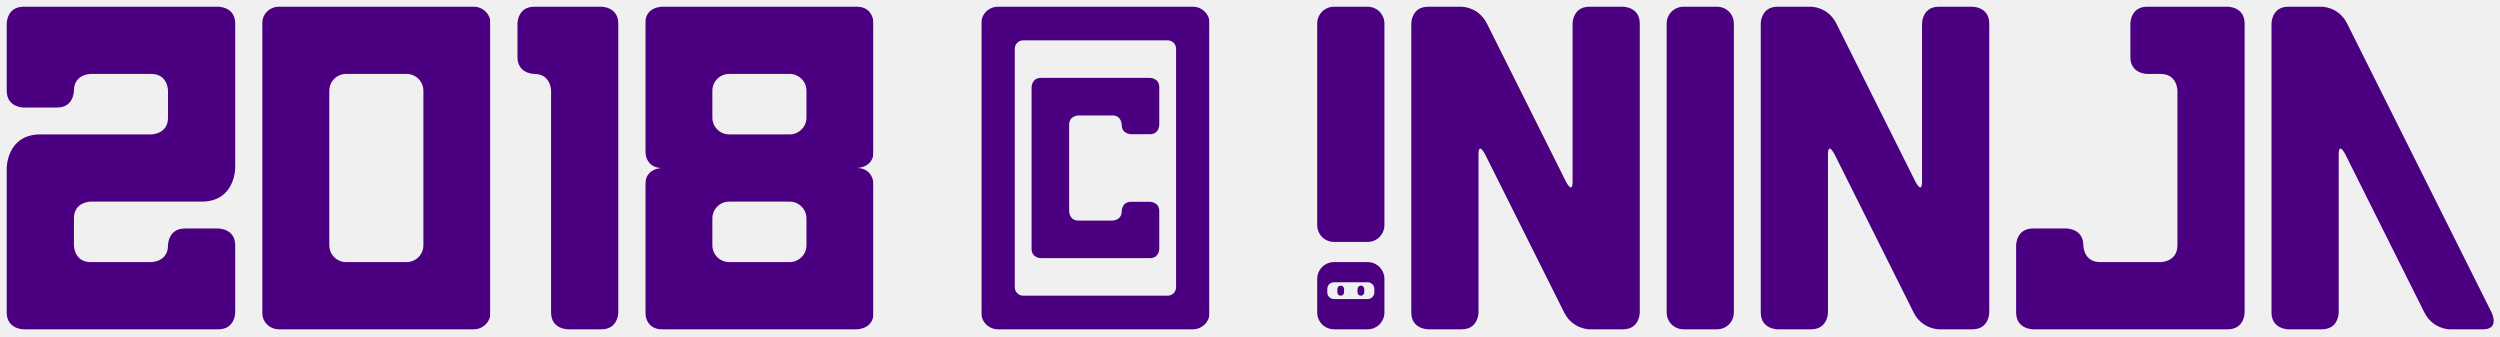
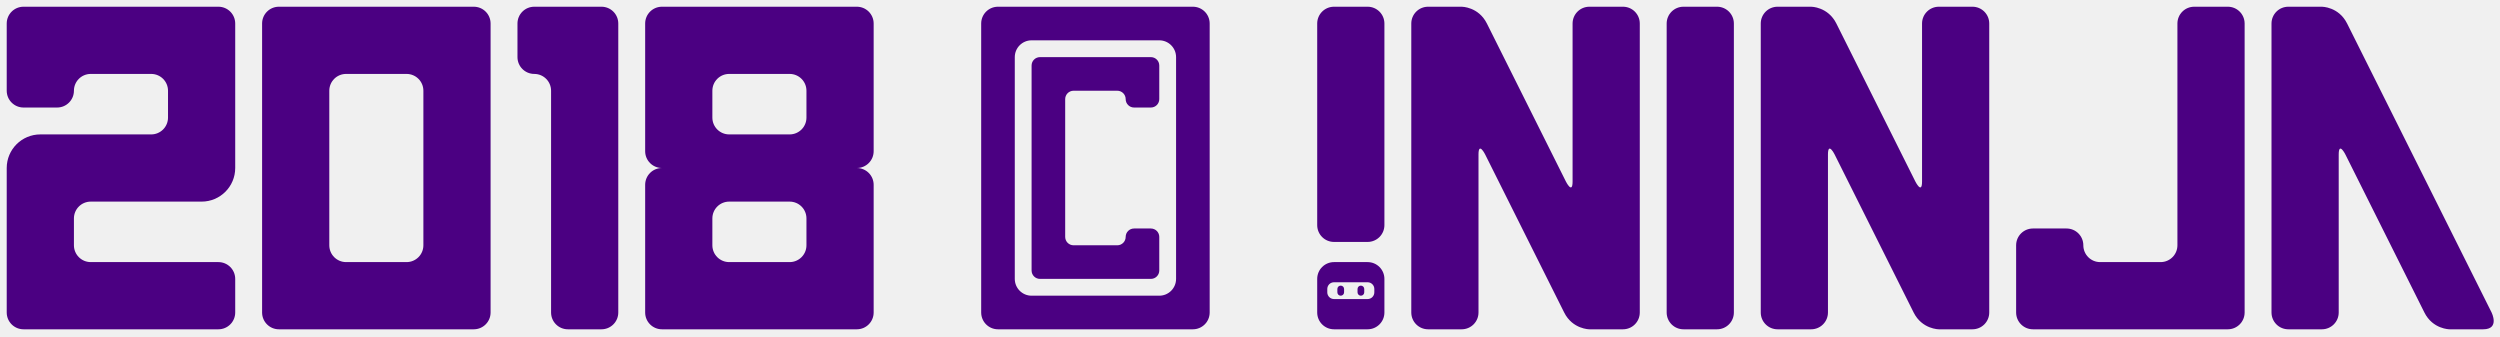
<svg xmlns="http://www.w3.org/2000/svg" xmlns:xlink="http://www.w3.org/1999/xlink" version="1.1" viewBox="0 0 744 100">
  <defs>
-     <symbol id="0-char" viewBox="0 0 68 100">
-       <rect x="0" y="0" width="68" height="100" fill="#4B0082" stroke="none" mask="url(#0-mask)" />
+     <symbol id="copyright" viewBox="0 0 744 100">
+       <use xlink:href="#digit-two" x="2" y="0" width="68" height="100" />
+       <use xlink:href="#digit-zero" x="78" y="0" width="68" height="100" />
+       <use xlink:href="#digit-one" x="154" y="0" width="30" height="100" />
+       <use xlink:href="#digit-eight" x="192" y="0" width="68" height="100" />
+       <use xlink:href="#copyright-sign" x="292" y="0" width="68" height="100" />
+       <use xlink:href="#exclamation-mark" x="392" y="0" width="20" height="100" />
+       <use xlink:href="#latin-capital-letter-n" x="420" y="0" width="68" height="100" />
+       <use xlink:href="#latin-capital-letter-i" x="496" y="0" width="20" height="100" />
+       <use xlink:href="#latin-capital-letter-n" x="524" y="0" width="68" height="100" />
+       <use xlink:href="#latin-capital-letter-j" x="600" y="0" width="68" height="100" />
+       <use xlink:href="#latin-capital-letter-a" x="676" y="0" width="68" height="100" />
    </symbol>
-     <mask id="0-mask" maskUnits="userSpaceOnUse" x="0" y="0" width="68" height="100">
-       <rect x="0" y="2" rx="5" ry="5" width="68" height="96" fill="white" stroke="none" />
-       <rect x="20" y="22" rx="5" ry="5" width="28" height="56" fill="black" stroke="none" />
-     </mask>
-     <symbol id="1-char" viewBox="0 0 30 100">
-       <path d="M 0 17 V 7 C 0 7, 0 2, 5 2 H 25 C 25 2, 30 2, 30 7 V 93 C 30 93, 30 98, 25 98 H 15 C 15 98, 10 98, 10 93 V 27 C 10 27, 10 22, 5 22 C 5 22, 0 22, 0 17 Z" fill="#4B0082" stroke="none" />
+     <symbol id="copyright-sign" viewBox="0 0 68 100">
+       <path d="M 0 93 v -86 a 5 5 0 0 1 5 -5 h 58 a 5 5 0 0 1 5 5 v 86 a 5 5 0 0 1 -5 5 h -30 v -10 h 20 a 5 5 0 0 0 5 -5 v -66 a 5 5 0 0 0 -5 -5 h -38 a 5 5 0 0 0 -5 5 v 66 a 5 5 0 0 0 5 5 h 20 v 10 h -30 a 5 5 0 0 1 -5 -5 Z" fill="#4B0082" stroke="none" />
+       <path d="M 15 80.5 v -61 a 2.5 2.5 0 0 1 2.5 -2.5 h 33 a 2.5 2.5 0 0 1 2.5 2.5 v 10 a 2.5 2.5 0 0 1 -2.5 2.5 h -5 a 2.5 2.5 0 0 1 -2.5 -2.5 a 2.5 2.5 0 0 0 -2.5 -2.5 h -13 a 2.5 2.5 0 0 0 -2.5 2.5 v 41 a 2.5 2.5 0 0 0 2.5 2.5 h 13 a 2.5 2.5 0 0 0 2.5 -2.5 a 2.5 2.5 0 0 1 2.5 -2.5 h 5 a 2.5 2.5 0 0 1 2.5 2.5 v 10 a 2.5 2.5 0 0 1 -2.5 2.5 h -33 a 2.5 2.5 0 0 1 -2.5 -2.5 Z" fill="#4B0082" stroke="none" />
    </symbol>
-     <symbol id="2-char" viewBox="0 0 68 100">
-       <path d="M 0 27 V 7 C 0 7, 0 2, 5 2 H 63 C 63 2, 68 2, 68 7 V 50 C 68 50, 68 60, 58 60 H 25 C 25 60, 20 60, 20 65 V 73 C 20 73, 20 78, 25 78 H 43 C 43 78, 48 78, 48 73 C 48 73, 48 68, 53 68 H 63 C 63 68, 68 68, 68 73 V 93 C 68 93, 68 98, 63 98 H 5 C 5 98, 0 98, 0 93 V 50 C 0 50, 0 40, 10 40 H 43 C 43 40, 48 40, 48 35 V 27 C 48 27, 48 22, 43 22 H 25 C 25 22, 20 22, 20 27 C 20 27, 20 32, 15 32 H 5 C 5 32, 0 32, 0 27 Z" fill="#4B0082" stroke="none" />
+     <symbol id="digit-eight" viewBox="0 0 68 100">
+       <path d="M 0 93 v -38 a 5 5 0 0 1 5 -5 a 5 5 0 0 1 -5 -5 v -38 a 5 5 0 0 1 5 -5 h 30 v 20 h -10 a 5 5 0 0 0 -5 5 v 8 a 5 5 0 0 0 5 5 h 18 a 5 5 0 0 0 5 -5 v -8 a 5 5 0 0 0 -5 -5 h -10 v -20 h 30 a 5 5 0 0 1 5 5 v 38 a 5 5 0 0 1 -5 5 a 5 5 0 0 1 5 5 v 38 a 5 5 0 0 1 -5 5 h -30 v -20 h 10 a 5 5 0 0 0 5 -5 v -8 a 5 5 0 0 0 -5 -5 h -18 a 5 5 0 0 0 -5 5 v 8 a 5 5 0 0 0 5 5 h 10 v 20 h -30 a 5 5 0 0 1 -5 -5 Z" fill="#4B0082" stroke="none" />
    </symbol>
-     <symbol id="8-char" viewBox="0 0 68 100">
-       <rect x="0" y="0" width="68" height="100" fill="#4B0082" stroke="none" mask="url(#8-mask)" />
+     <symbol id="digit-one" viewBox="0 0 30 100">
+       <path d="M 10 93 v -66 a 5 5 0 0 0 -5 -5 a 5 5 0 0 1 -5 -5 v -10 a 5 5 0 0 1 5 -5 h 20 a 5 5 0 0 1 5 5 v 86 a 5 5 0 0 1 -5 5 h -10 a 5 5 0 0 1 -5 -5 Z" fill="#4B0082" stroke="none" />
    </symbol>
-     <mask id="8-mask" maskUnits="userSpaceOnUse" x="0" y="0" width="68" height="100">
-       <path d="M 0 7 V 45 C 0 45, 0 50, 5 50 C 5 50, 0 50, 0 55 V 93 C 0 93, 0 98, 5 98 H 63 C 63 98, 68 98, 68 93 V 55 C 68 55, 68 50, 63 50 C 63 50, 68 50, 68 45 V 7 C 68 7, 68 2, 63 2 H 5 C 5 2, 0 2, 0 7 Z" fill="white" stroke="none" />
-       <rect x="20" y="22" rx="5" ry="5" width="28" height="18" fill="black" stroke="none" />
-       <rect x="20" y="60" rx="5" ry="5" width="28" height="18" fill="black" stroke="none" />
-     </mask>
-     <symbol id="copyright" viewBox="0 0 744 100">
-       <use xlink:href="#2-char" x="2" y="0" width="68" height="100" />
-       <use xlink:href="#0-char" x="78" y="0" width="68" height="100" />
-       <use xlink:href="#1-char" x="154" y="0" width="30" height="100" />
-       <use xlink:href="#8-char" x="192" y="0" width="68" height="100" />
-       <use xlink:href="#copyright-char" x="292" y="0" width="68" height="100" />
-       <use xlink:href="#exclamation-char" x="392" y="0" width="20" height="100" />
-       <use xlink:href="#n-char" x="420" y="0" width="68" height="100" />
-       <use xlink:href="#i-char" x="496" y="0" width="20" height="100" />
-       <use xlink:href="#n-char" x="524" y="0" width="68" height="100" />
-       <use xlink:href="#j-char" x="600" y="0" width="68" height="100" />
-       <use xlink:href="#a-char" x="676" y="0" width="68" height="100" />
+     <symbol id="digit-two" viewBox="0 0 68 100">
+       <path d="M 0 93 V 50 A 10 10 0 0 1 10 40 H 43 A 5 5 0 0 0 48 35 V 27 A 5 5 0 0 0 43 22 H 25 A 5 5 0 0 0 20 27 A 5 5 0 0 1 15 32 H 5 A 5 5 0 0 1 0 27 V 7 A 5 5 0 0 1 5 2 H 63 A 5 5 0 0 1 68 7 V 50 A 10 10 0 0 1 58 60 H 25 A 5 5 0 0 0 20 65 V 73 A 5 5 0 0 0 25 78 H 63 A 5 5 0 0 1 68 83 V 93 A 5 5 0 0 1 63 98 H 5 A 5 5 0 0 1 0 93 Z" fill="#4B0082" stroke="none" />
    </symbol>
-     <symbol id="copyright-char" viewBox="0 0 68 100">
-       <rect x="0" y="0" width="68" height="100" fill="#4B0082" stroke="none" mask="url(#copyright-mask)" />
-       <use xlink:href="#c-char" x="15" y="12" width="38" height="76" />
+     <symbol id="digit-zero" viewBox="0 0 68 100">
+       <path d="M 0 93 v -86 a 5 5 0 0 1 5 -5 h 58 a 5 5 0 0 1 5 5 v 86 a 5 5 0 0 1 -5 5 h -30 v -20 h 10 a 5 5 0 0 0 5 -5 v -46 a 5 5 0 0 0 -5 -5 h -18 a 5 5 0 0 0 -5 5 v 46 a 5 5 0 0 0 5 5 h 10 v 20 h -30 a 5 5 0 0 1 -5 -5 Z" fill="#4B0082" stroke="none" />
    </symbol>
-     <mask id="copyright-mask" maskUnits="userSpaceOnUse" x="0" y="0" width="100" height="100">
-       <rect x="0" y="2" rx="5" ry="5" width="68" height="96" fill="white" stroke="none" />
-       <rect x="10" y="12" rx="2.5" ry="2.5" width="48" height="76" fill="black" stroke="none" />
-     </mask>
-     <symbol id="exclamation-char" viewBox="0 0 20 100">
+     <symbol id="exclamation-mark" viewBox="0 0 20 100">
      <rect x="0" y="2" rx="5" ry="5" width="20" height="70" fill="#4B0082" stroke="none" />
-       <use xlink:href="#ninja" x="0" y="78" width="20" height="20" />
+       <path d="M 0 93 v -10 a 5 5 0 0 1 5 -5 h 10 a 5 5 0 0 1 5 5 v 10 a 5 5 0 0 1 -5 5 h -6 v -9 h 6 a 2 2 0 0 0 2 -2 v -1 a 2 2 0 0 0 -2 -2 h -10 a 2 2 0 0 0 -2 2 v 1 a 2 2 0 0 0 2 2 h 6 v 9 h -6 a 5 5 0 0 1 -5 -5 Z" fill="#4B0082" stroke="none" />
+       <rect x="6" y="85" rx="1" ry="1" width="2" height="3" fill="#4B0082" stroke="none" />
+       <rect x="12" y="85" rx="1" ry="1" width="2" height="3" fill="#4B0082" stroke="none" />
    </symbol>
-     <symbol id="a-char" viewBox="0 0 68 100">
-       <path d="M 0 93 V 7 C 0 7, 0 2, 5 2 H 15 C 15 2, 20 2, 22.5 7 L 65.5 93 C 65.5 93, 68 98, 63 98 H 53 C 53 98, 48 98, 45.5 93 L 22 46 C 22 46, 20 42, 20 46 V 93 C 20 93, 20 98, 15 98 H 5 C 5 98, 0 98, 0 93 Z" fill="#4B0082" stroke="none" />
+     <symbol id="latin-capital-letter-a" viewBox="0 0 68 100">
+       <path d="M 0 93 v -86 a 5 5 0 0 1 5 -5 h 10 c 0 0, 5 0, 7.5 5 l 43 86 c 0 0, 2.5 5, -2.5 5 h -10 c 0 0, -5 0, -7.5 -5 l -23.5 -47 c 0 0, -2 -4, -2 0 v 47 a 5 5 0 0 1 -5 5 h -10 a 5 5 0 0 1 -5 -5 Z" fill="#4B0082" stroke="none" />
    </symbol>
-     <symbol id="c-char" viewBox="0 0 68 100">
-       <path d="M 0 93 V 7 C 0 7, 0 2, 5 2 H 63 C 63 2, 68 2, 68 7 V 27 C 68 27, 68 32, 63 32 H 53 C 53 32, 48 32, 48 27 C 48 27, 48 22, 43 22 H 25 C 25 22, 20 22, 20 27 V 73 C 20 73, 20 78, 25 78 H 43 C 43 78, 48 78, 48 73 C 48 73, 48 68, 53 68 H 63 C 63 68, 68 68, 68 73 V 93 C 68 93, 68 98, 63 98 H 5 C 5 98, 0 98, 0 93 Z" fill="#4B0082" stroke="none" />
+     <symbol id="latin-capital-letter-c" viewBox="0 0 68 100">
+       <path d="M 0 93 v -86 a 5 5 0 0 1 5 -5 h 58 a 5 5 0 0 1 5 5 v 20 a 5 5 0 0 1 -5 5 h -10 a 5 5 0 0 1 -5 -5 a 5 5 0 0 0 -5 -5 h -18 a 5 5 0 0 0 -5 5 v 46 a 5 5 0 0 0 5 5 h 18 a 5 5 0 0 0 5 -5 a 5 5 0 0 1 5 -5 h 10 a 5 5 0 0 1 5 5 v 20 a 5 5 0 0 1 -5 5 h -58 a 5 5 0 0 1 -5 -5 Z" fill="#4B0082" stroke="none" />
    </symbol>
-     <symbol id="i-char" viewBox="0 0 20 100">
+     <symbol id="latin-capital-letter-i" viewBox="0 0 20 100">
      <rect x="0" y="2" rx="5" ry="5" width="20" height="96" fill="#4B0082" stroke="none" />
    </symbol>
-     <symbol id="j-char" viewBox="0 0 68 100">
-       <path d="M 0 93 V 73 C 0 73, 0 68, 5 68 H 15 C 15 68, 20 68, 20 73 C 20 73, 20 78, 25 78 H 43 C 43 78, 48 78, 48 73 V 27 C 48 27, 48 22, 43 22 H 39 C 39 22, 34 22, 34 17 V 7 C 34 7, 34 2, 39 2 H 63 C 63 2, 68 2, 68 7 V 93 C 68 93, 68 98, 63 98 H 5 C 5 98, 0 98, 0 93 Z" fill="#4B0082" stroke="none" />
+     <symbol id="latin-capital-letter-j" viewBox="0 0 68 100">
+       <path d="M 0 93 v -20 a 5 5 0 0 1 5 -5 h 10 a 5 5 0 0 1 5 5 a 5 5 0 0 0 5 5 h 18 a 5 5 0 0 0 5 -5 v -66 a 5 5 0 0 1 5 -5 h 10 a 5 5 0 0 1 5 5 v 86 a 5 5 0 0 1 -5 5 h -58 a 5 5 0 0 1 -5 -5 Z" fill="#4B0082" stroke="none" />
    </symbol>
-     <symbol id="n-char" viewBox="0 0 68 100">
-       <path d="M 0 93 V 7 C 0 7, 0 2, 5 2 H 15 C 15 2, 20 2, 22.5 7 L 46 54 C 46 54, 48 58, 48 54 V 7 C 48 7, 48 2, 53 2 H 63 C 63 2, 68 2, 68 7 V 93 C 68 93, 68 98, 63 98 H 53 C 53 98, 48 98, 45.5 93 L 22 46 C 22 46, 20 42, 20 46 V 93 C 20 93, 20 98, 15 98 H 5 C 5 98, 0 98, 0 93 Z" fill="#4B0082" stroke="none" />
-     </symbol>
-     <symbol id="ninja" viewBox="0 0 100 100">
-       <path d="M 50 0 H 75 A 25 25 0 0 1 100 25 V 75 A 25 25 0 0 1 75 100 H 50 V 55 H 75 A 10 10 0 0 0 85 45 V 40 A 10 10 0 0 0 75 30 H 25 A 10 10 0 0 0 15 40 V 45 A 10 10 0 0 0 25 55 H 60 V 100 H 25 A 25 25 0 0 1 0 75 V 25 A 25 25 0 0 1 25 0 H 50 Z" fill="#4B0082" stroke="none" />
-       <rect x="30" y="35" rx="5" ry="5" width="10" height="15" fill="#4B0082" stroke="none" />
-       <rect x="60" y="35" rx="5" ry="5" width="10" height="15" fill="#4B0082" stroke="none" />
+     <symbol id="latin-capital-letter-n" viewBox="0 0 68 100">
+       <path d="M 0 93 v -86 a 5 5 0 0 1 5 -5 h 10 c 0 0, 5 0, 7.5 5 l 23.5 47 c 0 0, 2 4, 2 0 v -47 a 5 5 0 0 1 5 -5 h 10 a 5 5 0 0 1 5 5 v 86 a 5 5 0 0 1 -5 5 h -10 c 0 0, -5 0, -7.5 -5 l -23.5 -47 c 0 0, -2 -4, -2 0 v 47 a 5 5 0 0 1 -5 5 h -10 a 5 5 0 0 1 -5 -5 Z" fill="#4B0082" stroke="none" />
    </symbol>
  </defs>
  <use xlink:href="#copyright" x="0" y="0" width="744" height="100" />
</svg>
